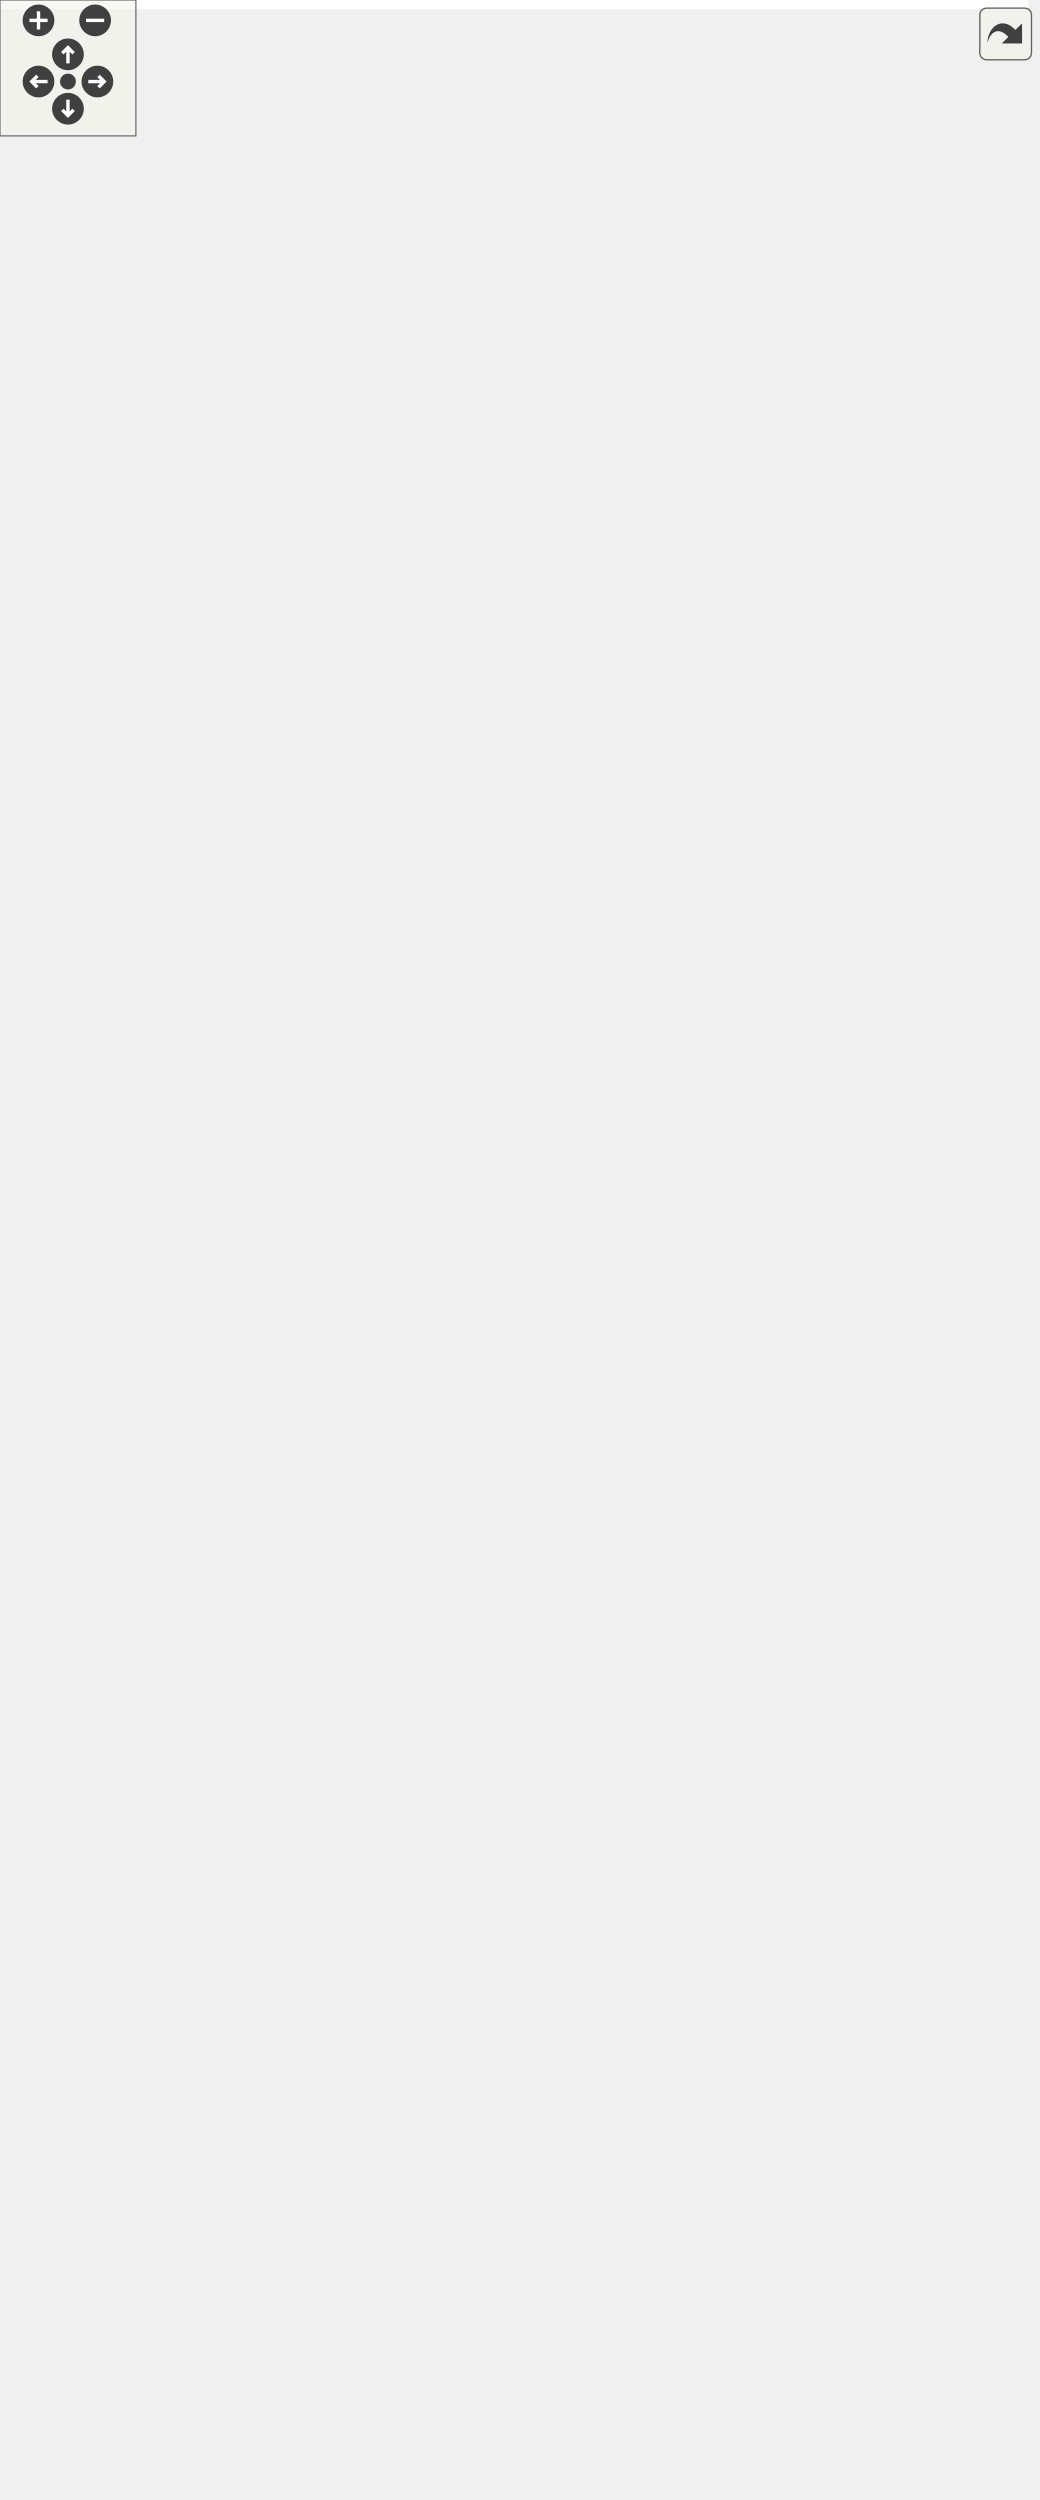
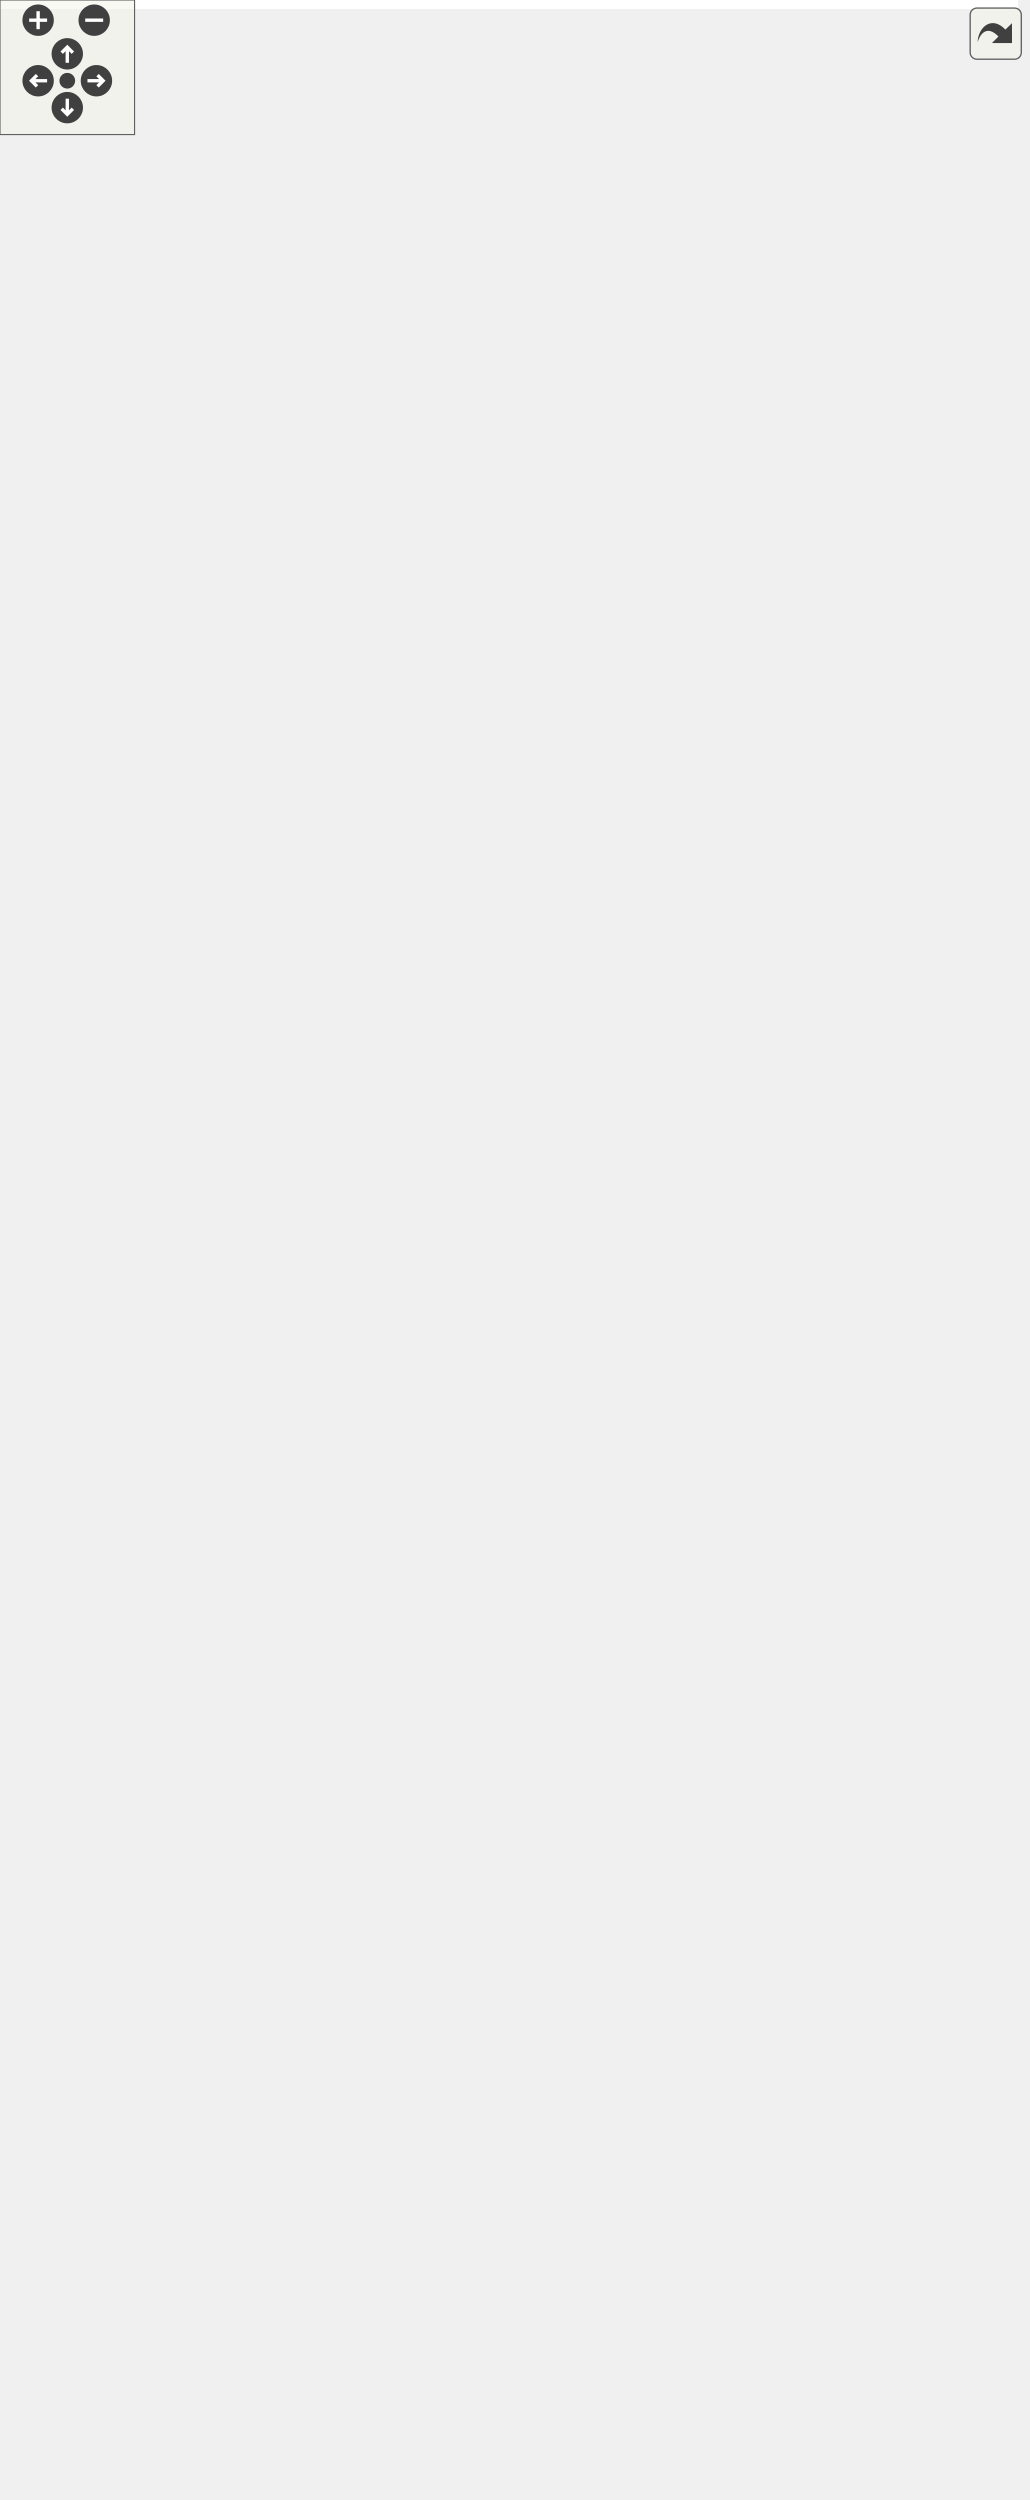
<svg xmlns="http://www.w3.org/2000/svg" xmlns:xlink="http://www.w3.org/1999/xlink" id="main" version="1.1" xml:space="preserve">
  <style type="text/css">
.edge:hover path { stroke: red; }
.edge:hover polygon { stroke: red; fill: red; }
</style>
  <defs>
    <circle id="rim" cx="0" cy="0" r="7" />
    <circle id="rim2" cx="0" cy="0" r="3.5" />
    <g id="zoomPlus">
      <use xlink:href="#rim" fill="#404040">
        <set attributeName="fill" to="#808080" begin="zoomplus.mouseover" end="zoomplus.mouseout" />
      </use>
      <path d="M-4,0h8M0,-4v8" fill="none" stroke="white" stroke-width="1.5" pointer-events="none" />
    </g>
    <g id="zoomMin">
      <use xlink:href="#rim" fill="#404040">
        <set attributeName="fill" to="#808080" begin="zoomminus.mouseover" end="zoomminus.mouseout" />
      </use>
      <path d="M-4,0h8" fill="none" stroke="white" stroke-width="1.5" pointer-events="none" />
    </g>
    <g id="dirArrow">
      <path fill="none" stroke="white" stroke-width="1.5" d="M0,-3.0v7 M-2.5,-0.5L0,-3.0L2.5,-0.5" />
    </g>
    <g id="resetDef">
      <use xlink:href="#rim2" fill="#404040">
        <set attributeName="fill" to="#808080" begin="reset.mouseover" end="reset.mouseout" />
      </use>
    </g>
  </defs>
  <svg id="graph" class="graph">
    <g id="viewport">
-       <polygon fill="white" stroke="transparent" points="-4,4 -4,-1043 454,-1043 454,4 -4,4" />
+       <polygon fill="white" stroke="transparent" points="-4,4 -4,-1054 454,-1054 454,4 -4,4" />
      <g id="node1" class="node">
        <g id="a_node1">
-           <a xlink:title="A Flight manipulator for Cameras.">
+           <a xlink:title=" ">
            <polygon fill="#bfbfbf" stroke="black" points="106,-0.5 106,-332.5 288,-332.5 288,-0.5 106,-0.5" />
            <text text-anchor="middle" x="197" y="-320.5" font-family="Helvetica,sans-Serif" font-size="10.00">Ra::Gui::FlightCameraManipulator</text>
            <polyline fill="none" stroke="black" points="106,-313.5 288,-313.5 " />
            <text text-anchor="start" x="114" y="-301.5" font-family="Helvetica,sans-Serif" font-size="10.00"># m_lastMouseX</text>
            <text text-anchor="start" x="114" y="-290.5" font-family="Helvetica,sans-Serif" font-size="10.00"># m_lastMouseY</text>
            <text text-anchor="start" x="114" y="-279.5" font-family="Helvetica,sans-Serif" font-size="10.00"># m_rotateAround</text>
            <text text-anchor="start" x="114" y="-268.5" font-family="Helvetica,sans-Serif" font-size="10.00"># m_cameraRotateMode</text>
            <text text-anchor="start" x="114" y="-257.5" font-family="Helvetica,sans-Serif" font-size="10.00"># m_cameraPanMode</text>
            <text text-anchor="start" x="114" y="-246.5" font-family="Helvetica,sans-Serif" font-size="10.00"># m_cameraZoomMode</text>
            <polyline fill="none" stroke="black" points="106,-239.5 288,-239.5 " />
            <text text-anchor="start" x="114" y="-227.5" font-family="Helvetica,sans-Serif" font-size="10.00">+ FlightCameraManipulator()</text>
            <text text-anchor="start" x="114" y="-216.5" font-family="Helvetica,sans-Serif" font-size="10.00">+ FlightCameraManipulator()</text>
            <text text-anchor="start" x="114" y="-205.5" font-family="Helvetica,sans-Serif" font-size="10.00">+ FlightCameraManipulator()</text>
            <text text-anchor="start" x="114" y="-194.5" font-family="Helvetica,sans-Serif" font-size="10.00">+ ~FlightCameraManipulator()</text>
            <text text-anchor="start" x="114" y="-183.5" font-family="Helvetica,sans-Serif" font-size="10.00">+ mappingContext()</text>
            <text text-anchor="start" x="114" y="-172.5" font-family="Helvetica,sans-Serif" font-size="10.00">+ handleMousePressEvent()</text>
            <text text-anchor="start" x="114" y="-161.5" font-family="Helvetica,sans-Serif" font-size="10.00">+ handleMouseReleaseEvent()</text>
            <text text-anchor="start" x="114" y="-150.5" font-family="Helvetica,sans-Serif" font-size="10.00">+ handleMouseMoveEvent()</text>
            <text text-anchor="start" x="114" y="-139.5" font-family="Helvetica,sans-Serif" font-size="10.00">+ handleWheelEvent()</text>
            <text text-anchor="start" x="114" y="-128.5" font-family="Helvetica,sans-Serif" font-size="10.00">+ handleKeyPressEvent()</text>
            <text text-anchor="start" x="114" y="-117.5" font-family="Helvetica,sans-Serif" font-size="10.00">+ handleKeyReleaseEvent()</text>
            <text text-anchor="start" x="114" y="-106.5" font-family="Helvetica,sans-Serif" font-size="10.00">+ toggleRotateAround()</text>
            <text text-anchor="start" x="114" y="-95.5" font-family="Helvetica,sans-Serif" font-size="10.00">+ setCamera()</text>
            <text text-anchor="start" x="114" y="-84.5" font-family="Helvetica,sans-Serif" font-size="10.00">+ setCameraPosition()</text>
            <text text-anchor="start" x="114" y="-73.5" font-family="Helvetica,sans-Serif" font-size="10.00">+ setCameraTarget()</text>
            <text text-anchor="start" x="114" y="-62.5" font-family="Helvetica,sans-Serif" font-size="10.00">+ fitScene()</text>
            <text text-anchor="start" x="114" y="-51.5" font-family="Helvetica,sans-Serif" font-size="10.00">+ resetCamera()</text>
            <text text-anchor="start" x="114" y="-40.5" font-family="Helvetica,sans-Serif" font-size="10.00"># handleCameraRotate()</text>
            <text text-anchor="start" x="114" y="-29.5" font-family="Helvetica,sans-Serif" font-size="10.00"># handleCameraPan()</text>
            <text text-anchor="start" x="114" y="-18.5" font-family="Helvetica,sans-Serif" font-size="10.00"># handleCameraZoom()</text>
            <text text-anchor="start" x="114" y="-7.5" font-family="Helvetica,sans-Serif" font-size="10.00"># handleCameraZoom()</text>
          </a>
        </g>
      </g>
      <g id="node2" class="node">
        <g id="a_node2">
          <a xlink:href="classRa_1_1Gui_1_1CameraManipulator.html" target="_top" xlink:title="The CameraManipulator class is the generic class for camera manipulators.">
            <polygon fill="white" stroke="black" points="0,-370.5 0,-911.5 192,-911.5 192,-370.5 0,-370.5" />
            <text text-anchor="middle" x="96" y="-899.5" font-family="Helvetica,sans-Serif" font-size="10.00">Ra::Gui::CameraManipulator</text>
            <polyline fill="none" stroke="black" points="0,-892.5 192,-892.5 " />
            <text text-anchor="start" x="8" y="-880.5" font-family="Helvetica,sans-Serif" font-size="10.00"># m_cameraSensitivity</text>
            <text text-anchor="start" x="8" y="-869.5" font-family="Helvetica,sans-Serif" font-size="10.00"># m_quickCameraModifier</text>
            <text text-anchor="start" x="8" y="-858.5" font-family="Helvetica,sans-Serif" font-size="10.00"># m_wheelSpeedModifier</text>
            <text text-anchor="start" x="8" y="-847.5" font-family="Helvetica,sans-Serif" font-size="10.00"># m_targetedAabb</text>
            <text text-anchor="start" x="8" y="-836.5" font-family="Helvetica,sans-Serif" font-size="10.00"># m_targetedAabbVolume</text>
            <text text-anchor="start" x="8" y="-825.5" font-family="Helvetica,sans-Serif" font-size="10.00"># m_mapCameraBahaviourToAabb</text>
            <text text-anchor="start" x="8" y="-814.5" font-family="Helvetica,sans-Serif" font-size="10.00"># m_target</text>
            <text text-anchor="start" x="8" y="-803.5" font-family="Helvetica,sans-Serif" font-size="10.00"># m_camera</text>
            <text text-anchor="start" x="8" y="-792.5" font-family="Helvetica,sans-Serif" font-size="10.00"># m_light</text>
            <polyline fill="none" stroke="black" points="0,-785.5 192,-785.5 " />
            <text text-anchor="start" x="8" y="-773.5" font-family="Helvetica,sans-Serif" font-size="10.00">+ CameraManipulator()</text>
            <text text-anchor="start" x="8" y="-762.5" font-family="Helvetica,sans-Serif" font-size="10.00">+ CameraManipulator()</text>
            <text text-anchor="start" x="8" y="-751.5" font-family="Helvetica,sans-Serif" font-size="10.00">+ ~CameraManipulator()</text>
            <text text-anchor="start" x="8" y="-740.5" font-family="Helvetica,sans-Serif" font-size="10.00">+ resizeViewport()</text>
            <text text-anchor="start" x="8" y="-729.5" font-family="Helvetica,sans-Serif" font-size="10.00">+ getProjMatrix()</text>
            <text text-anchor="start" x="8" y="-718.5" font-family="Helvetica,sans-Serif" font-size="10.00">+ getViewMatrix()</text>
            <text text-anchor="start" x="8" y="-707.5" font-family="Helvetica,sans-Serif" font-size="10.00">+ mappingContext()</text>
            <text text-anchor="start" x="8" y="-696.5" font-family="Helvetica,sans-Serif" font-size="10.00">+ handleMousePressEvent()</text>
            <text text-anchor="start" x="8" y="-685.5" font-family="Helvetica,sans-Serif" font-size="10.00">+ handleMouseReleaseEvent()</text>
            <text text-anchor="start" x="8" y="-674.5" font-family="Helvetica,sans-Serif" font-size="10.00">+ handleMouseMoveEvent()</text>
            <text text-anchor="start" x="8" y="-663.5" font-family="Helvetica,sans-Serif" font-size="10.00">+ handleWheelEvent()</text>
            <text text-anchor="start" x="8" y="-652.5" font-family="Helvetica,sans-Serif" font-size="10.00">+ handleKeyPressEvent()</text>
            <text text-anchor="start" x="8" y="-641.5" font-family="Helvetica,sans-Serif" font-size="10.00">+ handleKeyReleaseEvent()</text>
            <text text-anchor="start" x="8" y="-630.5" font-family="Helvetica,sans-Serif" font-size="10.00">+ getCamera()</text>
            <text text-anchor="start" x="8" y="-619.5" font-family="Helvetica,sans-Serif" font-size="10.00">+ getCamera()</text>
            <text text-anchor="start" x="8" y="-608.5" font-family="Helvetica,sans-Serif" font-size="10.00">+ setCamera()</text>
            <text text-anchor="start" x="8" y="-597.5" font-family="Helvetica,sans-Serif" font-size="10.00">+ resetToDefaultCamera()</text>
            <text text-anchor="start" x="8" y="-586.5" font-family="Helvetica,sans-Serif" font-size="10.00">+ attachLight()</text>
            <text text-anchor="start" x="8" y="-575.5" font-family="Helvetica,sans-Serif" font-size="10.00">+ hasLightAttached()</text>
            <text text-anchor="start" x="8" y="-564.5" font-family="Helvetica,sans-Serif" font-size="10.00">+ getLight()</text>
            <text text-anchor="start" x="8" y="-553.5" font-family="Helvetica,sans-Serif" font-size="10.00">+ getCameraFromViewer()</text>
            <text text-anchor="start" x="8" y="-542.5" font-family="Helvetica,sans-Serif" font-size="10.00">+ mapCameraBehaviourToAabb()</text>
            <text text-anchor="start" x="8" y="-531.5" font-family="Helvetica,sans-Serif" font-size="10.00">+ unmapCameraBehaviourToAabb()</text>
            <text text-anchor="start" x="8" y="-520.5" font-family="Helvetica,sans-Serif" font-size="10.00">+ fitScene()</text>
            <text text-anchor="start" x="8" y="-509.5" font-family="Helvetica,sans-Serif" font-size="10.00">+ setCameraPosition()</text>
            <text text-anchor="start" x="8" y="-498.5" font-family="Helvetica,sans-Serif" font-size="10.00">+ setCameraTarget()</text>
            <text text-anchor="start" x="8" y="-487.5" font-family="Helvetica,sans-Serif" font-size="10.00">+ resetCamera()</text>
            <text text-anchor="start" x="8" y="-476.5" font-family="Helvetica,sans-Serif" font-size="10.00">+ setCameraSensitivity()</text>
            <text text-anchor="start" x="8" y="-465.5" font-family="Helvetica,sans-Serif" font-size="10.00">+ setCameraFov()</text>
            <text text-anchor="start" x="8" y="-454.5" font-family="Helvetica,sans-Serif" font-size="10.00">+ setCameraFovInDegrees()</text>
            <text text-anchor="start" x="8" y="-443.5" font-family="Helvetica,sans-Serif" font-size="10.00">+ setCameraZNear()</text>
            <text text-anchor="start" x="8" y="-432.5" font-family="Helvetica,sans-Serif" font-size="10.00">+ setCameraZFar()</text>
            <text text-anchor="start" x="8" y="-421.5" font-family="Helvetica,sans-Serif" font-size="10.00">* setCameraSensitivity()</text>
            <text text-anchor="start" x="8" y="-410.5" font-family="Helvetica,sans-Serif" font-size="10.00">* setCameraFov()</text>
            <text text-anchor="start" x="8" y="-399.5" font-family="Helvetica,sans-Serif" font-size="10.00">* setCameraFovInDegrees()</text>
            <text text-anchor="start" x="8" y="-388.5" font-family="Helvetica,sans-Serif" font-size="10.00">* setCameraZNear()</text>
            <text text-anchor="start" x="8" y="-377.5" font-family="Helvetica,sans-Serif" font-size="10.00">* setCameraZFar()</text>
          </a>
        </g>
      </g>
      <g id="edge1" class="edge">
        <path fill="none" stroke="midnightblue" d="M155.75,-360.47C157.76,-351.08 159.75,-341.78 161.7,-332.64" />
        <polygon fill="none" stroke="midnightblue" points="152.32,-359.77 153.65,-370.28 159.17,-361.23 152.32,-359.77" />
      </g>
      <g id="node3" class="node">
        <g id="a_node3">
          <a xlink:href="classQObject.html" target="_top" xlink:title=" ">
-             <polygon fill="white" stroke="black" points="68,-970.5 68,-1027.5 124,-1027.5 124,-970.5 68,-970.5" />
-             <text text-anchor="middle" x="96" y="-1015.5" font-family="Helvetica,sans-Serif" font-size="10.00">QObject</text>
-             <polyline fill="none" stroke="black" points="68,-1008.5 124,-1008.5 " />
-             <text text-anchor="middle" x="96" y="-996.5" font-family="Helvetica,sans-Serif" font-size="10.00"> </text>
-             <polyline fill="none" stroke="black" points="68,-989.5 124,-989.5 " />
-             <text text-anchor="middle" x="96" y="-977.5" font-family="Helvetica,sans-Serif" font-size="10.00"> </text>
+             <polygon fill="white" stroke="black" points="68,-976 68,-1033 124,-1033 124,-976 68,-976" />
+             <text text-anchor="middle" x="96" y="-1021" font-family="Helvetica,sans-Serif" font-size="10.00">QObject</text>
+             <polyline fill="none" stroke="black" points="68,-1014 124,-1014 " />
+             <text text-anchor="middle" x="96" y="-1002" font-family="Helvetica,sans-Serif" font-size="10.00"> </text>
+             <polyline fill="none" stroke="black" points="68,-995 124,-995 " />
+             <text text-anchor="middle" x="96" y="-983" font-family="Helvetica,sans-Serif" font-size="10.00"> </text>
          </a>
        </g>
      </g>
      <g id="edge2" class="edge">
-         <path fill="none" stroke="midnightblue" d="M96,-960.12C96,-946.53 96,-929.98 96,-911.65" />
-         <polygon fill="none" stroke="midnightblue" points="92.5,-960.36 96,-970.36 99.5,-960.36 92.5,-960.36" />
+         <path fill="none" stroke="midnightblue" d="M96,-965.52C96,-950.59 96,-932.09 96,-911.57" />
+         <polygon fill="none" stroke="midnightblue" points="92.5,-965.73 96,-975.73 99.5,-965.73 92.5,-965.73" />
      </g>
      <g id="node4" class="node">
        <g id="a_node4">
          <a xlink:href="classRa_1_1Gui_1_1KeyMappingManageable.html" target="_top" xlink:title=" ">
-             <polygon fill="white" stroke="black" points="210,-596 210,-686 388,-686 388,-596 210,-596" />
-             <text text-anchor="start" x="218" y="-674" font-family="Helvetica,sans-Serif" font-size="10.00">Ra::Gui::KeyMappingManageable</text>
-             <text text-anchor="middle" x="299" y="-663" font-family="Helvetica,sans-Serif" font-size="10.00">&lt; FlightCameraManipulator &gt;</text>
-             <polyline fill="none" stroke="black" points="210,-656 388,-656 " />
-             <text text-anchor="start" x="218" y="-644" font-family="Helvetica,sans-Serif" font-size="10.00"># m_keyMappingContext</text>
-             <polyline fill="none" stroke="black" points="210,-637 388,-637 " />
-             <text text-anchor="start" x="218" y="-625" font-family="Helvetica,sans-Serif" font-size="10.00">+ getContext()</text>
-             <text text-anchor="start" x="218" y="-614" font-family="Helvetica,sans-Serif" font-size="10.00">+ configureKeyMapping()</text>
-             <text text-anchor="start" x="218" y="-603" font-family="Helvetica,sans-Serif" font-size="10.00"># self()</text>
+             <polygon fill="white" stroke="black" points="210,-590.5 210,-691.5 388,-691.5 388,-590.5 210,-590.5" />
+             <text text-anchor="start" x="218" y="-679.5" font-family="Helvetica,sans-Serif" font-size="10.00">Ra::Gui::KeyMappingManageable</text>
+             <text text-anchor="middle" x="299" y="-668.5" font-family="Helvetica,sans-Serif" font-size="10.00">&lt; FlightCameraManipulator &gt;</text>
+             <polyline fill="none" stroke="black" points="210,-661.5 388,-661.5 " />
+             <text text-anchor="middle" x="299" y="-649.5" font-family="Helvetica,sans-Serif" font-size="10.00"> </text>
+             <polyline fill="none" stroke="black" points="210,-642.5 388,-642.5 " />
+             <text text-anchor="start" x="218" y="-630.5" font-family="Helvetica,sans-Serif" font-size="10.00">+ getContext()</text>
+             <text text-anchor="start" x="218" y="-619.5" font-family="Helvetica,sans-Serif" font-size="10.00">+ configureKeyMapping()</text>
+             <text text-anchor="start" x="218" y="-608.5" font-family="Helvetica,sans-Serif" font-size="10.00"># self()</text>
+             <text text-anchor="start" x="218" y="-597.5" font-family="Helvetica,sans-Serif" font-size="10.00"># setContext()</text>
          </a>
        </g>
      </g>
      <g id="edge3" class="edge">
-         <path fill="none" stroke="midnightblue" d="M287.37,-586.11C274.1,-524.68 251.78,-421.28 232.64,-332.62" />
-         <polygon fill="none" stroke="midnightblue" points="283.96,-586.94 289.5,-595.97 290.81,-585.46 283.96,-586.94" />
+         <path fill="none" stroke="midnightblue" d="M286.12,-580.33C272.74,-518.34 251.2,-418.56 232.65,-332.63" />
+         <polygon fill="none" stroke="midnightblue" points="282.75,-581.29 288.28,-590.33 289.59,-579.81 282.75,-581.29" />
      </g>
      <g id="node5" class="node">
        <g id="a_node5">
          <a xlink:href="classRa_1_1Gui_1_1KeyMappingManageable.html" target="_top" xlink:title=" ">
-             <polygon fill="white" stroke="black" points="196,-959.5 196,-1038.5 402,-1038.5 402,-959.5 196,-959.5" />
-             <text text-anchor="middle" x="299" y="-1026.5" font-family="Helvetica,sans-Serif" font-size="10.00">Ra::Gui::KeyMappingManageable&lt; T &gt;</text>
-             <polyline fill="none" stroke="black" points="196,-1019.5 402,-1019.5 " />
-             <text text-anchor="start" x="204" y="-1007.5" font-family="Helvetica,sans-Serif" font-size="10.00"># m_keyMappingContext</text>
-             <polyline fill="none" stroke="black" points="196,-1000.5 402,-1000.5 " />
-             <text text-anchor="start" x="204" y="-988.5" font-family="Helvetica,sans-Serif" font-size="10.00">+ getContext()</text>
-             <text text-anchor="start" x="204" y="-977.5" font-family="Helvetica,sans-Serif" font-size="10.00">+ configureKeyMapping()</text>
-             <text text-anchor="start" x="204" y="-966.5" font-family="Helvetica,sans-Serif" font-size="10.00"># self()</text>
+             <polygon fill="white" stroke="black" points="196,-959.5 196,-1049.5 402,-1049.5 402,-959.5 196,-959.5" />
+             <text text-anchor="middle" x="299" y="-1037.5" font-family="Helvetica,sans-Serif" font-size="10.00">Ra::Gui::KeyMappingManageable&lt; T &gt;</text>
+             <polyline fill="none" stroke="black" points="196,-1030.5 402,-1030.5 " />
+             <text text-anchor="middle" x="299" y="-1018.5" font-family="Helvetica,sans-Serif" font-size="10.00"> </text>
+             <polyline fill="none" stroke="black" points="196,-1011.5 402,-1011.5 " />
+             <text text-anchor="start" x="204" y="-999.5" font-family="Helvetica,sans-Serif" font-size="10.00">+ getContext()</text>
+             <text text-anchor="start" x="204" y="-988.5" font-family="Helvetica,sans-Serif" font-size="10.00">+ configureKeyMapping()</text>
+             <text text-anchor="start" x="204" y="-977.5" font-family="Helvetica,sans-Serif" font-size="10.00"># self()</text>
+             <text text-anchor="start" x="204" y="-966.5" font-family="Helvetica,sans-Serif" font-size="10.00"># setContext()</text>
          </a>
        </g>
      </g>
      <g id="edge4" class="edge">
-         <path fill="none" stroke="orange" d="M299,-948.98C299,-879.42 299,-753.14 299,-686.28" />
-         <polygon fill="orange" stroke="orange" points="295.5,-949.22 299,-959.22 302.5,-949.22 295.5,-949.22" />
+         <path fill="none" stroke="orange" d="M299,-948.82C299,-878.94 299,-758.97 299,-691.61" />
+         <polygon fill="orange" stroke="orange" points="295.5,-949.17 299,-959.17 302.5,-949.17 295.5,-949.17" />
        <text text-anchor="middle" x="374.5" y="-933" font-family="Helvetica,sans-Serif" font-size="10.00"> &lt; FlightCameraManipulator &gt;</text>
      </g>
    </g>
  </svg>
  <g id="navigator" transform="translate(0 0)" fill="#404254">
    <rect fill="#f2f5e9" fill-opacity="0.5" stroke="#606060" stroke-width=".5" x="0" y="0" width="60" height="60" />
    <use id="zoomplus" xlink:href="#zoomPlus" x="17" y="9" />
    <use id="zoomminus" xlink:href="#zoomMin" x="42" y="9" />
    <use id="reset" xlink:href="#resetDef" x="30" y="36" />
    <g id="arrowUp" xlink:href="#dirArrow" transform="translate(30 24)">
      <use xlink:href="#rim" fill="#404040">
        <set attributeName="fill" to="#808080" begin="arrowUp.mouseover" end="arrowUp.mouseout" />
      </use>
      <path fill="none" stroke="white" stroke-width="1.5" d="M0,-3.0v7 M-2.5,-0.5L0,-3.0L2.5,-0.5" />
    </g>
    <g id="arrowRight" xlink:href="#dirArrow" transform="rotate(90) translate(36 -43)">
      <use xlink:href="#rim" fill="#404040">
        <set attributeName="fill" to="#808080" begin="arrowRight.mouseover" end="arrowRight.mouseout" />
      </use>
      <path fill="none" stroke="white" stroke-width="1.5" d="M0,-3.0v7 M-2.5,-0.5L0,-3.0L2.5,-0.5" />
    </g>
    <g id="arrowDown" xlink:href="#dirArrow" transform="rotate(180) translate(-30 -48)">
      <use xlink:href="#rim" fill="#404040">
        <set attributeName="fill" to="#808080" begin="arrowDown.mouseover" end="arrowDown.mouseout" />
      </use>
      <path fill="none" stroke="white" stroke-width="1.5" d="M0,-3.0v7 M-2.5,-0.5L0,-3.0L2.5,-0.5" />
    </g>
    <g id="arrowLeft" xlink:href="#dirArrow" transform="rotate(270) translate(-36 17)">
      <use xlink:href="#rim" fill="#404040">
        <set attributeName="fill" to="#808080" begin="arrowLeft.mouseover" end="arrowLeft.mouseout" />
      </use>
      <path fill="none" stroke="white" stroke-width="1.5" d="M0,-3.0v7 M-2.5,-0.5L0,-3.0L2.5,-0.5" />
    </g>
  </g>
  <svg viewBox="0 0 15 15" width="100%" height="30px" preserveAspectRatio="xMaxYMin meet">
    <g id="arrow_out" transform="scale(0.3 0.3)">
      <a xlink:href="classRa_1_1Gui_1_1FlightCameraManipulator__inherit__graph_org.svg" target="_base">
        <rect id="button" ry="5" rx="5" y="6" x="6" height="38" width="38" fill="#f2f5e9" fill-opacity="0.5" stroke="#606060" stroke-width="1.0" />
        <path id="arrow" d="M 11.5,31.437 C 11.94,20.098 22.043,11.323 32.159,21.979 L 37.069,17.246 C 37.069,17.246 37.088,32 37.088,32 L 22.16,31.978 C 22.16,31.978 26.998,27.14 26.998,27.14 C 18.529,18.264 13.292,25.23 11.5,31.437 z" style="fill:#404040;" />
      </a>
    </g>
  </svg>
</svg>
